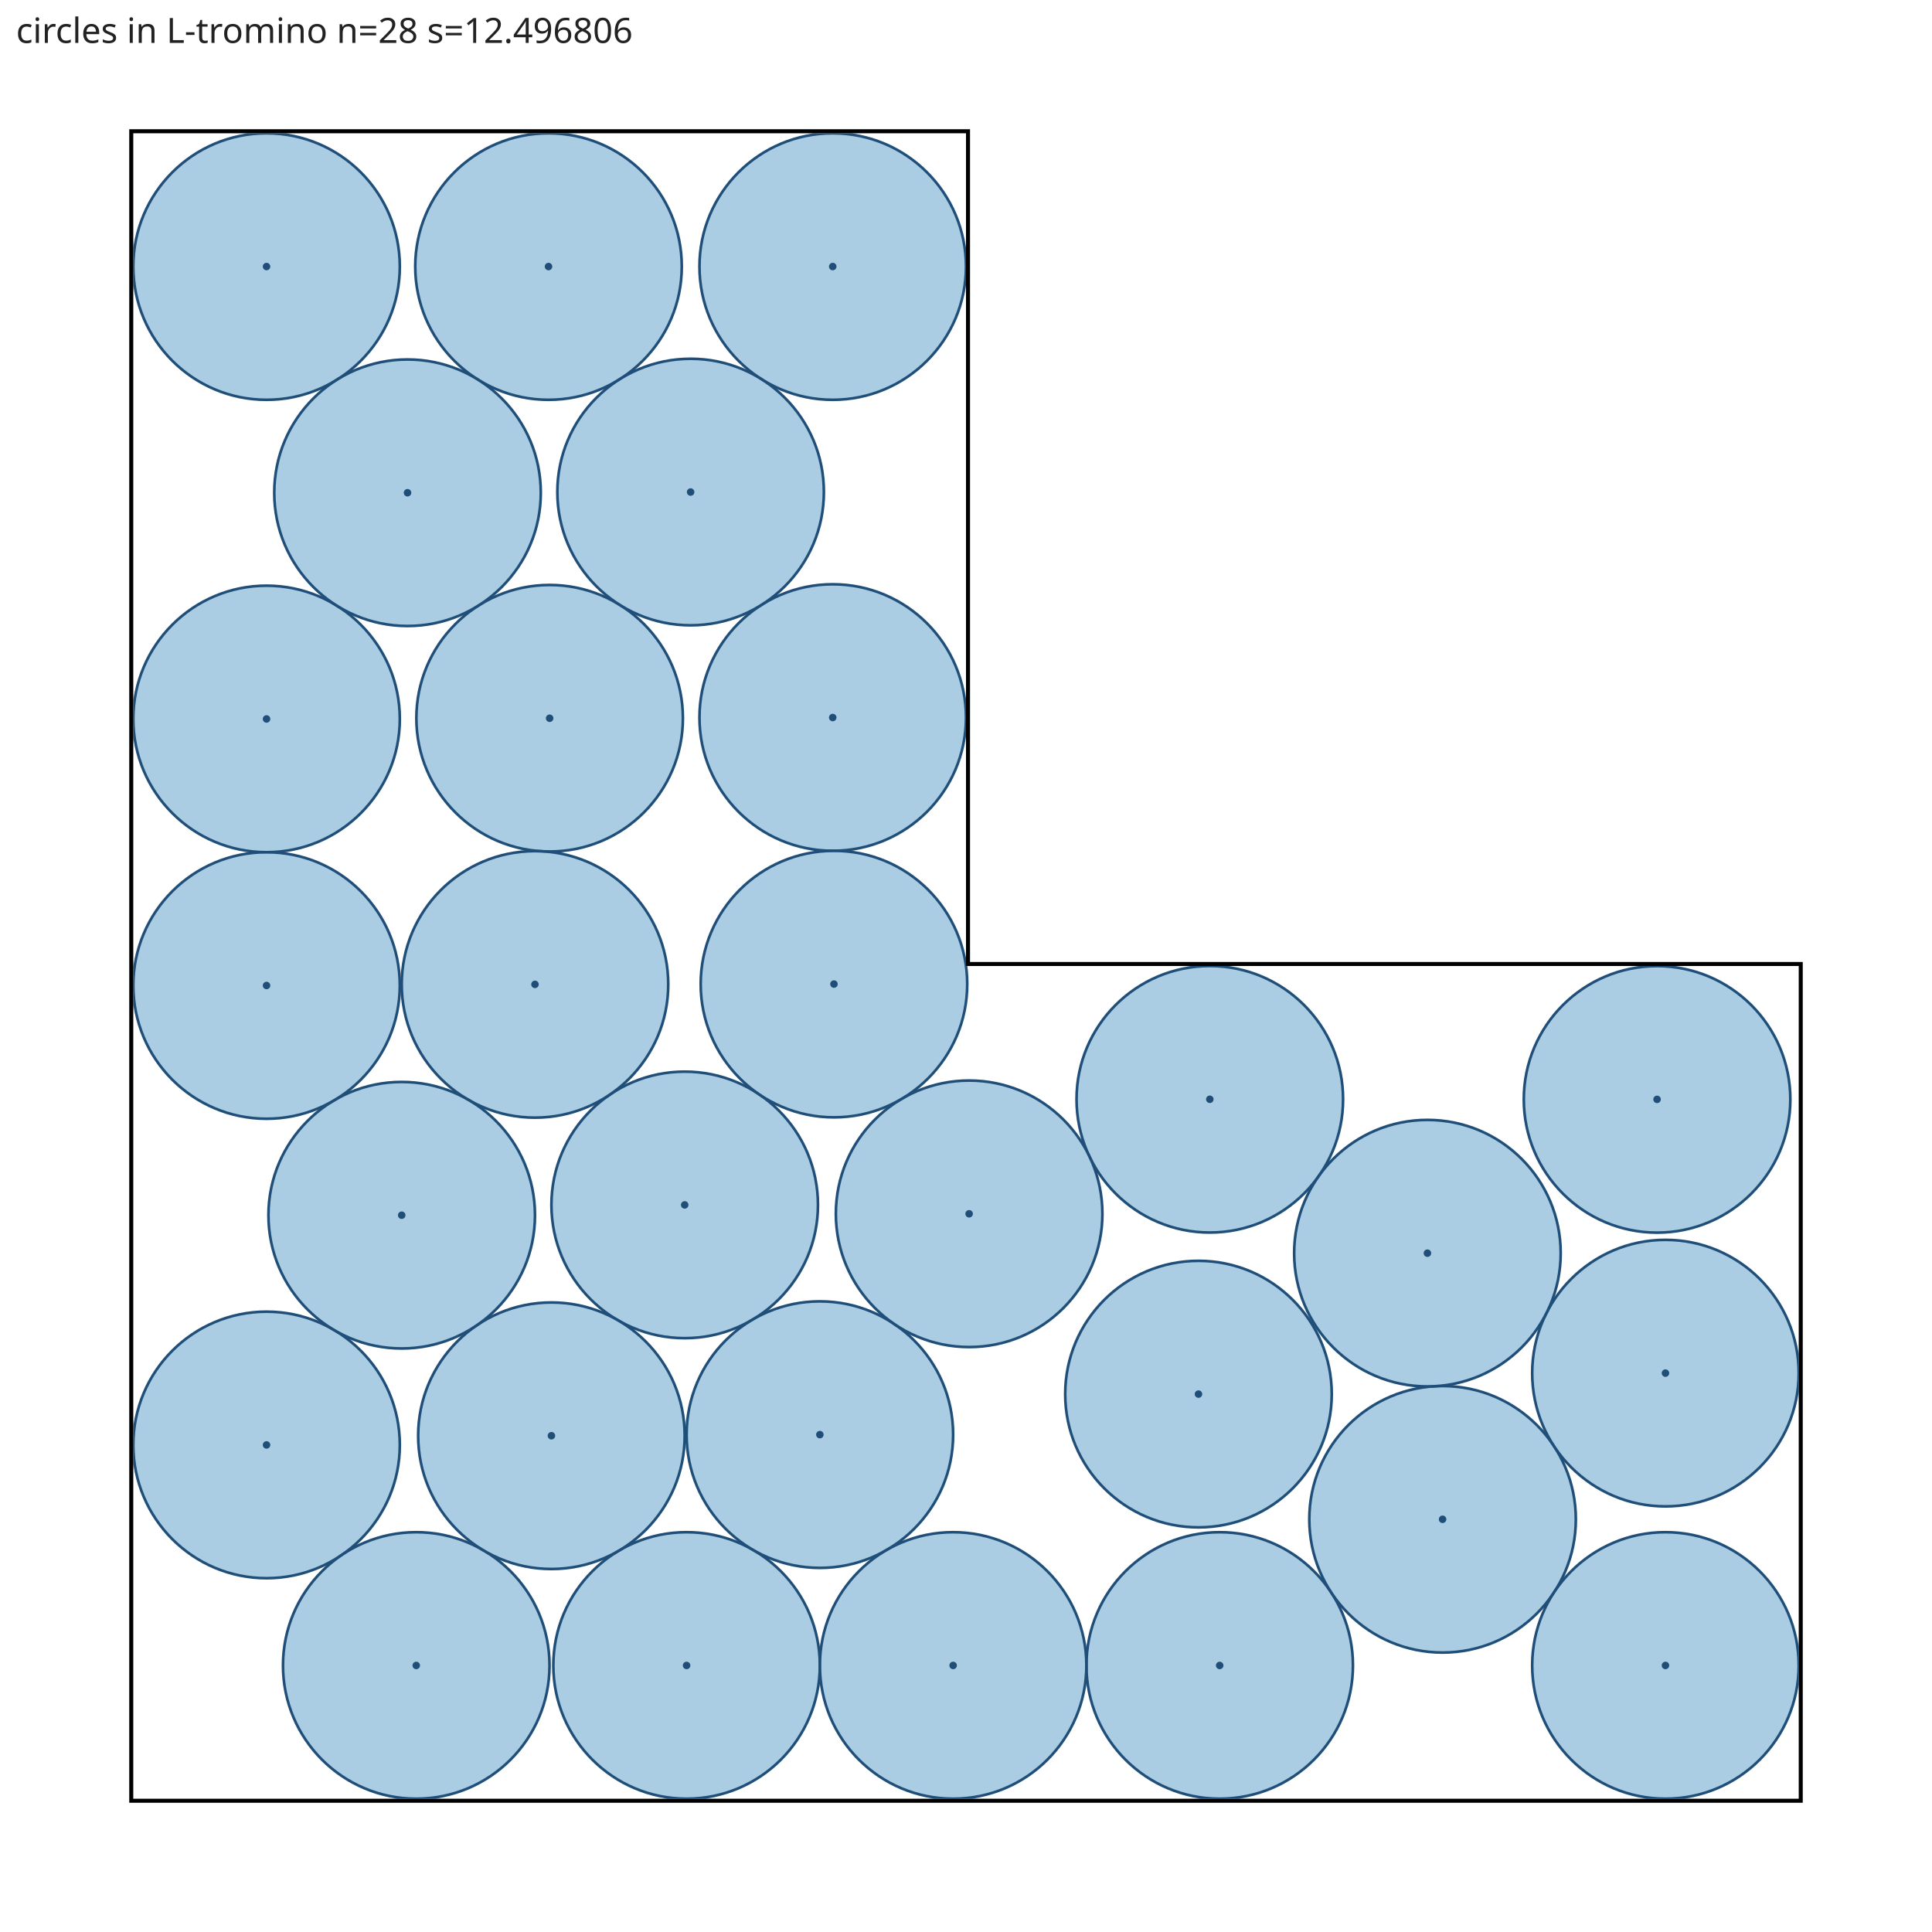
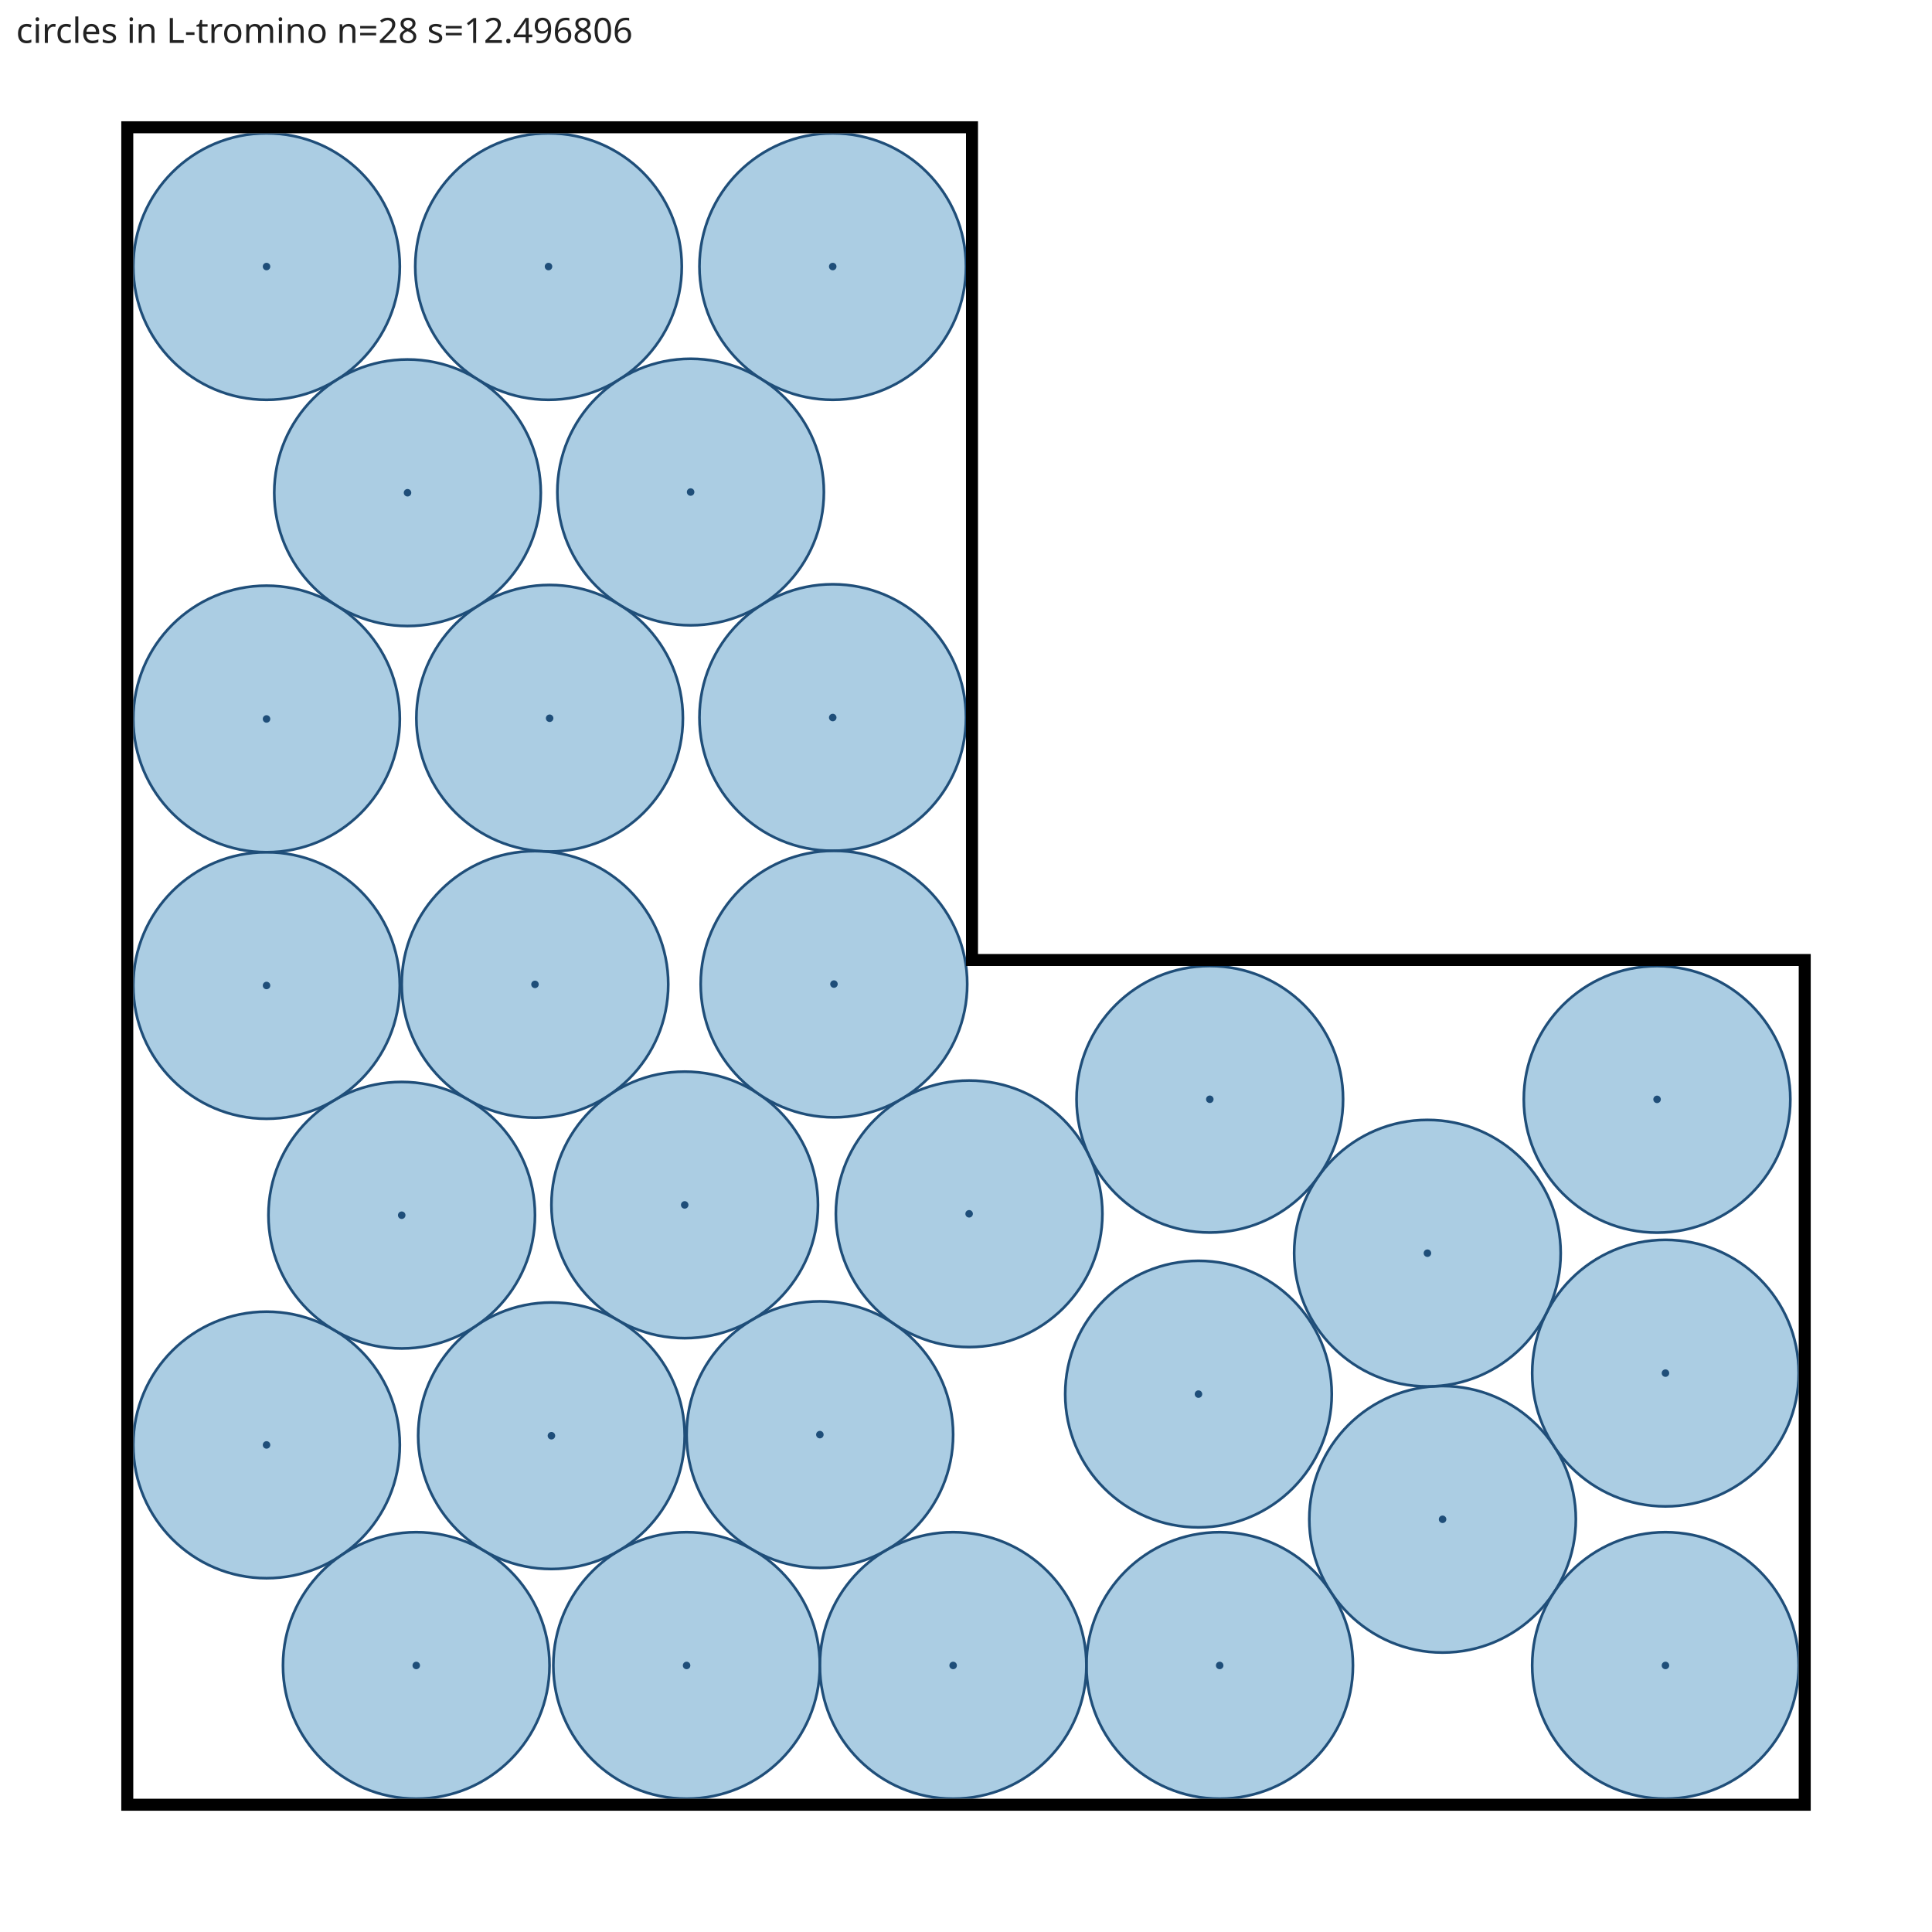
<svg xmlns="http://www.w3.org/2000/svg" width="720.0" height="720.0" viewBox="0 0 720.0 720.0">
  <defs>
    <clipPath id="inside">
      <polygon points="49.666,670.334 670.334,670.334 670.334,360.000 360.000,360.000 360.000,49.666 49.666,49.666" />
    </clipPath>
-     <mask id="outside">
-       <rect width="720.0" height="720.0" fill="white" />
-       <polygon points="49.666,670.334 670.334,670.334 670.334,360.000 360.000,360.000 360.000,49.666 49.666,49.666" fill="black" />
-     </mask>
  </defs>
  <rect width="720.0" height="720.0" fill="white" />
  <circle cx="454.540" cy="620.668" r="49.666" fill="#7fb3d5" fill-opacity="0.65" stroke="#1f4e79" stroke-width="1" clip-path="url(#inside)" />
  <circle cx="454.540" cy="620.668" r="1.4" fill="#1f4e79" />
  <circle cx="617.542" cy="409.702" r="49.666" fill="#7fb3d5" fill-opacity="0.65" stroke="#1f4e79" stroke-width="1" clip-path="url(#inside)" />
  <circle cx="617.542" cy="409.702" r="1.4" fill="#1f4e79" />
  <circle cx="255.875" cy="620.668" r="49.666" fill="#7fb3d5" fill-opacity="0.65" stroke="#1f4e79" stroke-width="1" clip-path="url(#inside)" />
  <circle cx="255.875" cy="620.668" r="1.4" fill="#1f4e79" />
  <circle cx="99.332" cy="538.485" r="49.666" fill="#7fb3d5" fill-opacity="0.65" stroke="#1f4e79" stroke-width="1" clip-path="url(#inside)" />
  <circle cx="99.332" cy="538.485" r="1.4" fill="#1f4e79" />
  <circle cx="204.833" cy="267.668" r="49.666" fill="#7fb3d5" fill-opacity="0.65" stroke="#1f4e79" stroke-width="1" clip-path="url(#inside)" />
  <circle cx="204.833" cy="267.668" r="1.4" fill="#1f4e79" />
  <circle cx="450.862" cy="409.666" r="49.666" fill="#7fb3d5" fill-opacity="0.65" stroke="#1f4e79" stroke-width="1" clip-path="url(#inside)" />
  <circle cx="450.862" cy="409.666" r="1.4" fill="#1f4e79" />
  <circle cx="537.604" cy="566.195" r="49.666" fill="#7fb3d5" fill-opacity="0.65" stroke="#1f4e79" stroke-width="1" clip-path="url(#inside)" />
  <circle cx="537.604" cy="566.195" r="1.4" fill="#1f4e79" />
  <circle cx="155.126" cy="620.668" r="49.666" fill="#7fb3d5" fill-opacity="0.65" stroke="#1f4e79" stroke-width="1" clip-path="url(#inside)" />
  <circle cx="155.126" cy="620.668" r="1.4" fill="#1f4e79" />
  <circle cx="255.167" cy="449.032" r="49.666" fill="#7fb3d5" fill-opacity="0.65" stroke="#1f4e79" stroke-width="1" clip-path="url(#inside)" />
  <circle cx="255.167" cy="449.032" r="1.4" fill="#1f4e79" />
  <circle cx="446.638" cy="519.541" r="49.666" fill="#7fb3d5" fill-opacity="0.65" stroke="#1f4e79" stroke-width="1" clip-path="url(#inside)" />
  <circle cx="446.638" cy="519.541" r="1.4" fill="#1f4e79" />
  <circle cx="205.501" cy="535.056" r="49.666" fill="#7fb3d5" fill-opacity="0.65" stroke="#1f4e79" stroke-width="1" clip-path="url(#inside)" />
  <circle cx="205.501" cy="535.056" r="1.4" fill="#1f4e79" />
  <circle cx="99.332" cy="99.332" r="49.666" fill="#7fb3d5" fill-opacity="0.65" stroke="#1f4e79" stroke-width="1" clip-path="url(#inside)" />
  <circle cx="99.332" cy="99.332" r="1.4" fill="#1f4e79" />
  <circle cx="305.541" cy="534.644" r="49.666" fill="#7fb3d5" fill-opacity="0.65" stroke="#1f4e79" stroke-width="1" clip-path="url(#inside)" />
  <circle cx="305.541" cy="534.644" r="1.4" fill="#1f4e79" />
  <circle cx="99.332" cy="267.931" r="49.666" fill="#7fb3d5" fill-opacity="0.65" stroke="#1f4e79" stroke-width="1" clip-path="url(#inside)" />
  <circle cx="99.332" cy="267.931" r="1.4" fill="#1f4e79" />
  <circle cx="620.668" cy="620.668" r="49.666" fill="#7fb3d5" fill-opacity="0.65" stroke="#1f4e79" stroke-width="1" clip-path="url(#inside)" />
  <circle cx="620.668" cy="620.668" r="1.4" fill="#1f4e79" />
  <circle cx="310.334" cy="99.332" r="49.666" fill="#7fb3d5" fill-opacity="0.65" stroke="#1f4e79" stroke-width="1" clip-path="url(#inside)" />
  <circle cx="310.334" cy="99.332" r="1.4" fill="#1f4e79" />
  <circle cx="204.414" cy="99.332" r="49.666" fill="#7fb3d5" fill-opacity="0.65" stroke="#1f4e79" stroke-width="1" clip-path="url(#inside)" />
  <circle cx="204.414" cy="99.332" r="1.4" fill="#1f4e79" />
  <circle cx="310.334" cy="267.405" r="49.666" fill="#7fb3d5" fill-opacity="0.65" stroke="#1f4e79" stroke-width="1" clip-path="url(#inside)" />
  <circle cx="310.334" cy="267.405" r="1.4" fill="#1f4e79" />
  <circle cx="199.373" cy="366.850" r="49.666" fill="#7fb3d5" fill-opacity="0.65" stroke="#1f4e79" stroke-width="1" clip-path="url(#inside)" />
  <circle cx="199.373" cy="366.850" r="1.4" fill="#1f4e79" />
  <circle cx="361.167" cy="452.348" r="49.666" fill="#7fb3d5" fill-opacity="0.65" stroke="#1f4e79" stroke-width="1" clip-path="url(#inside)" />
  <circle cx="361.167" cy="452.348" r="1.4" fill="#1f4e79" />
  <circle cx="149.707" cy="452.874" r="49.666" fill="#7fb3d5" fill-opacity="0.65" stroke="#1f4e79" stroke-width="1" clip-path="url(#inside)" />
  <circle cx="149.707" cy="452.874" r="1.4" fill="#1f4e79" />
  <circle cx="151.873" cy="183.631" r="49.666" fill="#7fb3d5" fill-opacity="0.65" stroke="#1f4e79" stroke-width="1" clip-path="url(#inside)" />
  <circle cx="151.873" cy="183.631" r="1.4" fill="#1f4e79" />
  <circle cx="355.207" cy="620.668" r="49.666" fill="#7fb3d5" fill-opacity="0.65" stroke="#1f4e79" stroke-width="1" clip-path="url(#inside)" />
  <circle cx="355.207" cy="620.668" r="1.4" fill="#1f4e79" />
  <circle cx="257.374" cy="183.369" r="49.666" fill="#7fb3d5" fill-opacity="0.65" stroke="#1f4e79" stroke-width="1" clip-path="url(#inside)" />
  <circle cx="257.374" cy="183.369" r="1.4" fill="#1f4e79" />
  <circle cx="99.332" cy="367.263" r="49.666" fill="#7fb3d5" fill-opacity="0.65" stroke="#1f4e79" stroke-width="1" clip-path="url(#inside)" />
  <circle cx="99.332" cy="367.263" r="1.4" fill="#1f4e79" />
  <circle cx="620.668" cy="511.723" r="49.666" fill="#7fb3d5" fill-opacity="0.65" stroke="#1f4e79" stroke-width="1" clip-path="url(#inside)" />
  <circle cx="620.668" cy="511.723" r="1.4" fill="#1f4e79" />
  <circle cx="310.793" cy="366.736" r="49.666" fill="#7fb3d5" fill-opacity="0.65" stroke="#1f4e79" stroke-width="1" clip-path="url(#inside)" />
  <circle cx="310.793" cy="366.736" r="1.4" fill="#1f4e79" />
  <circle cx="531.961" cy="467.023" r="49.666" fill="#7fb3d5" fill-opacity="0.65" stroke="#1f4e79" stroke-width="1" clip-path="url(#inside)" />
  <circle cx="531.961" cy="467.023" r="1.4" fill="#1f4e79" />
-   <polygon points="49.666,670.334 670.334,670.334 670.334,360.000 360.000,360.000 360.000,49.666 49.666,49.666" fill="none" stroke="#000000" stroke-width="3" mask="url(#outside)" />
+   <path d="M 45.196,45.196 L 364.470,45.196 L 364.470,355.530 L 674.804,355.530 L 674.804,674.804 L 45.196,674.804 L 45.196,45.196 Z M 670.334,670.334 L 670.334,360.000 L 360.000,360.000 L 360.000,49.666 L 49.666,49.666 L 49.666,670.334 L 670.334,670.334 Z" fill="#000000" fill-rule="evenodd" />
  <text x="6" y="16" font-family="sans-serif" font-size="13" fill="#222">circles in L-tromino  n=28  s=12.496806</text>
</svg>
